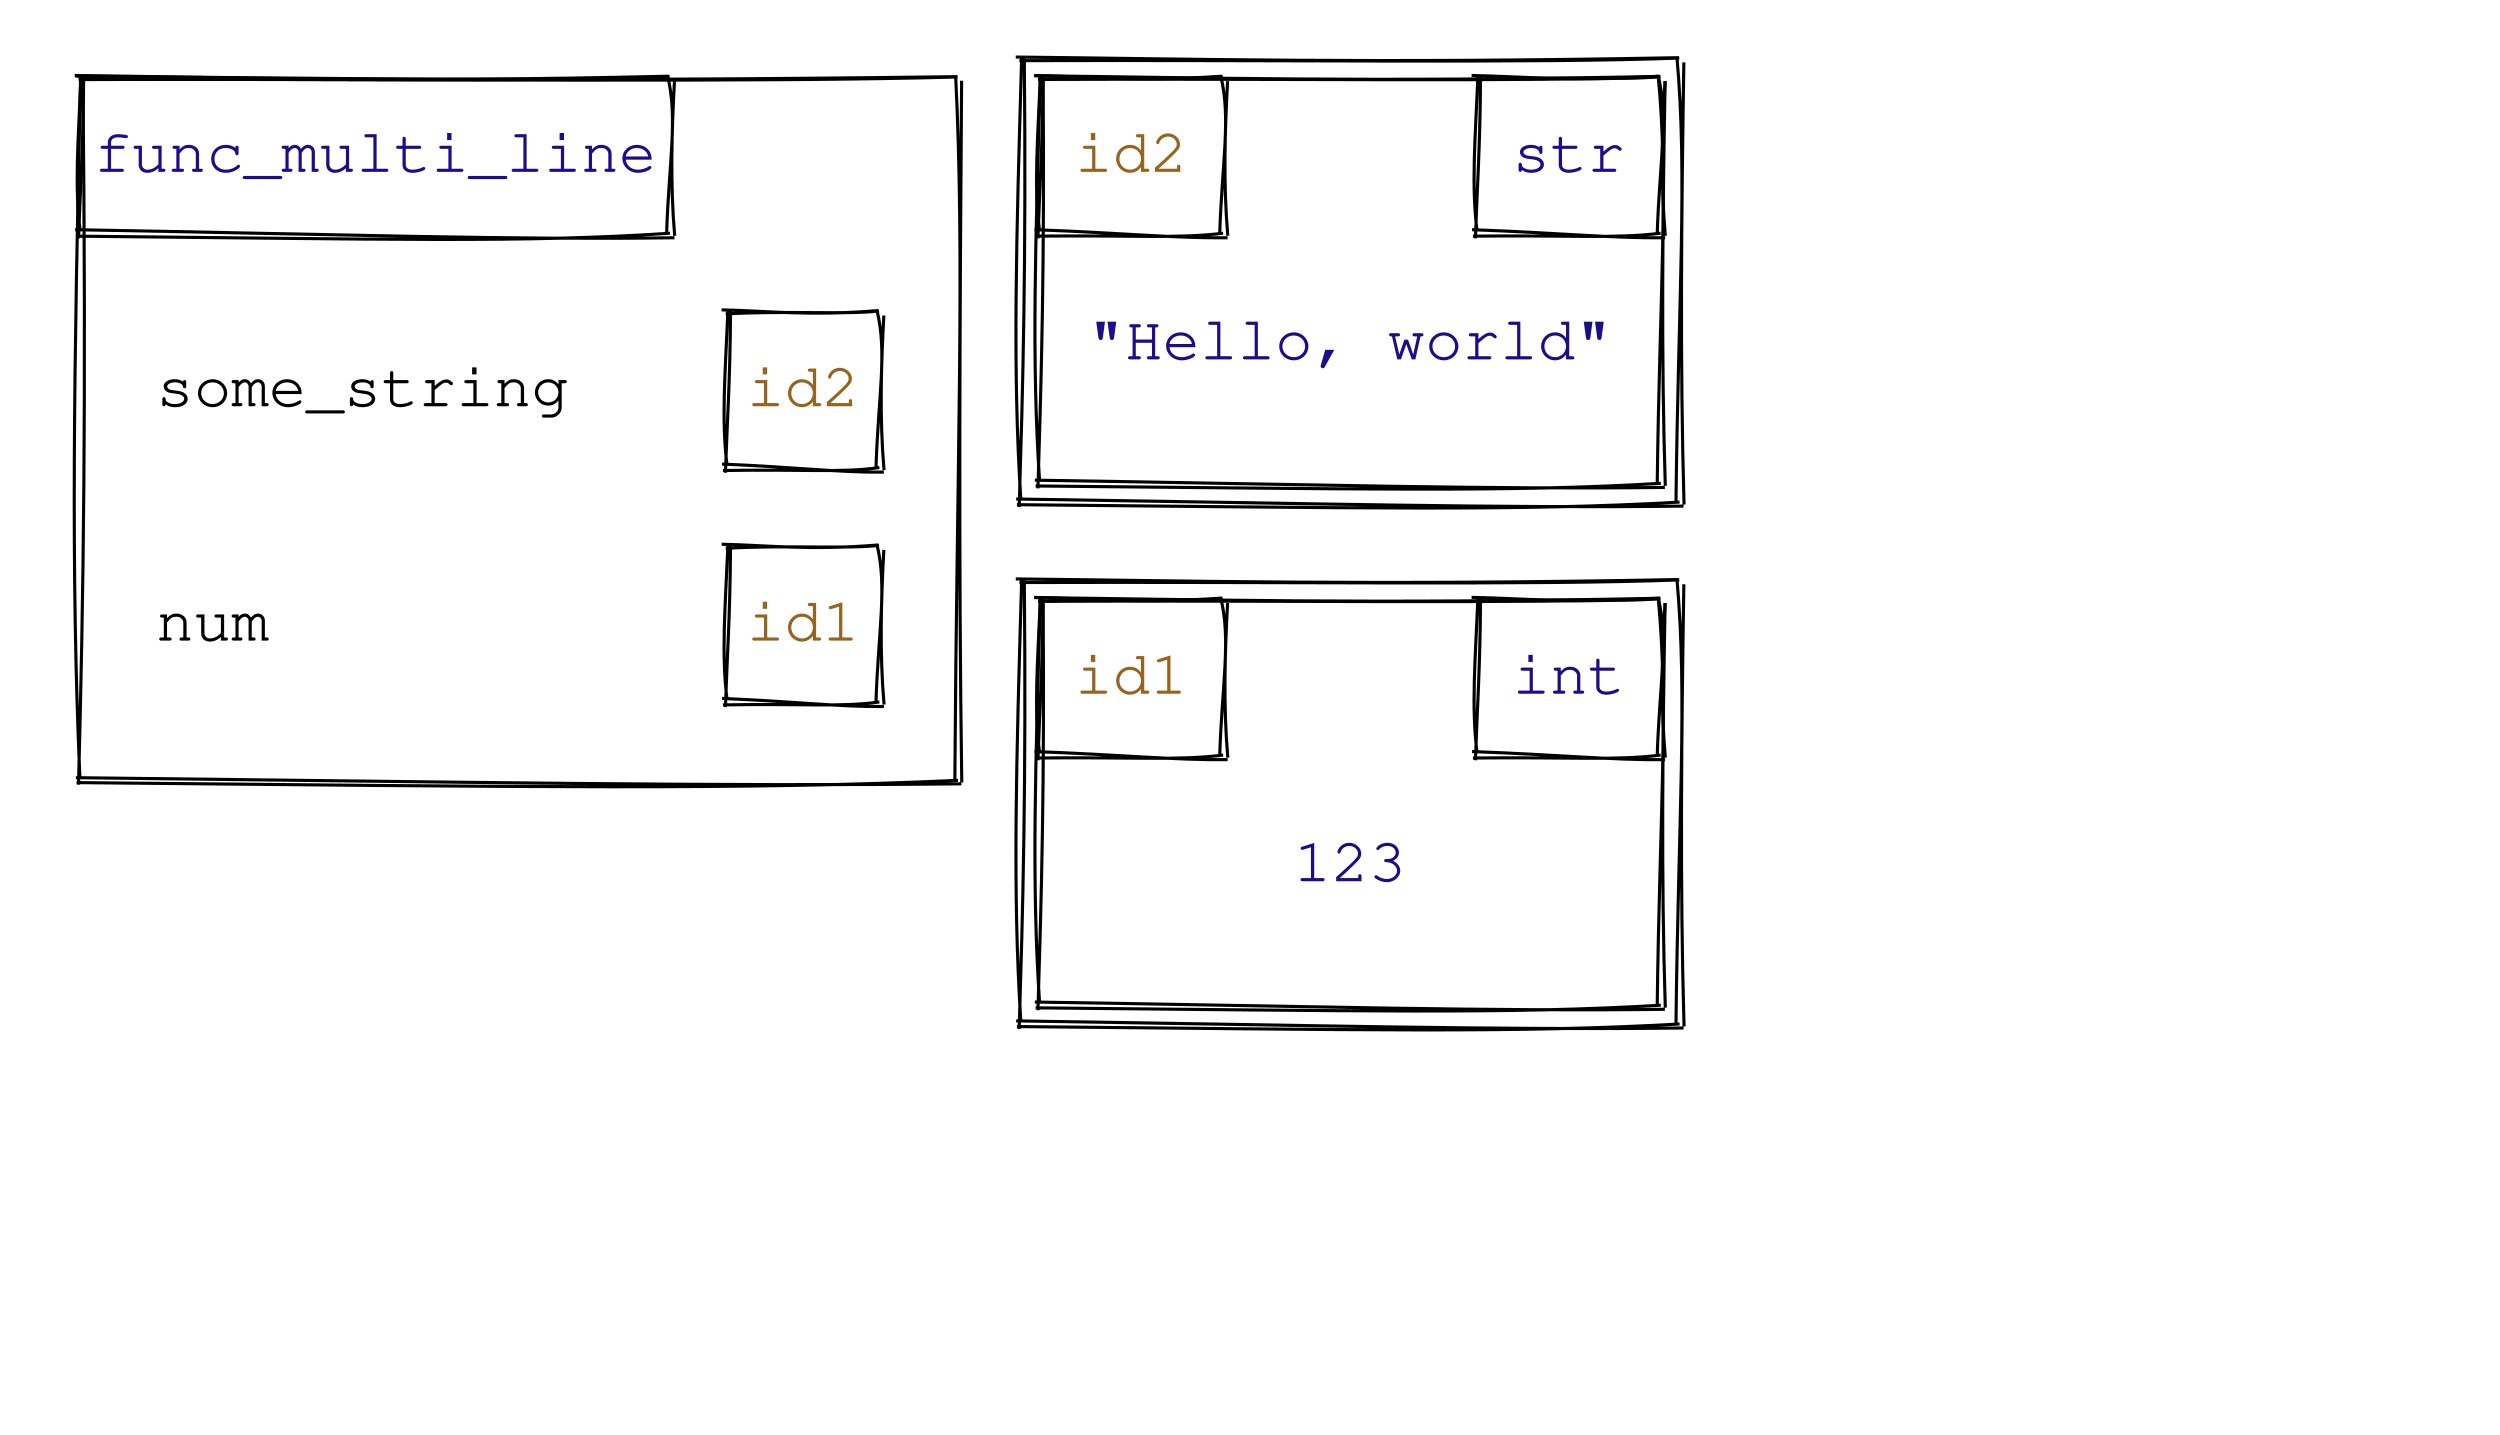
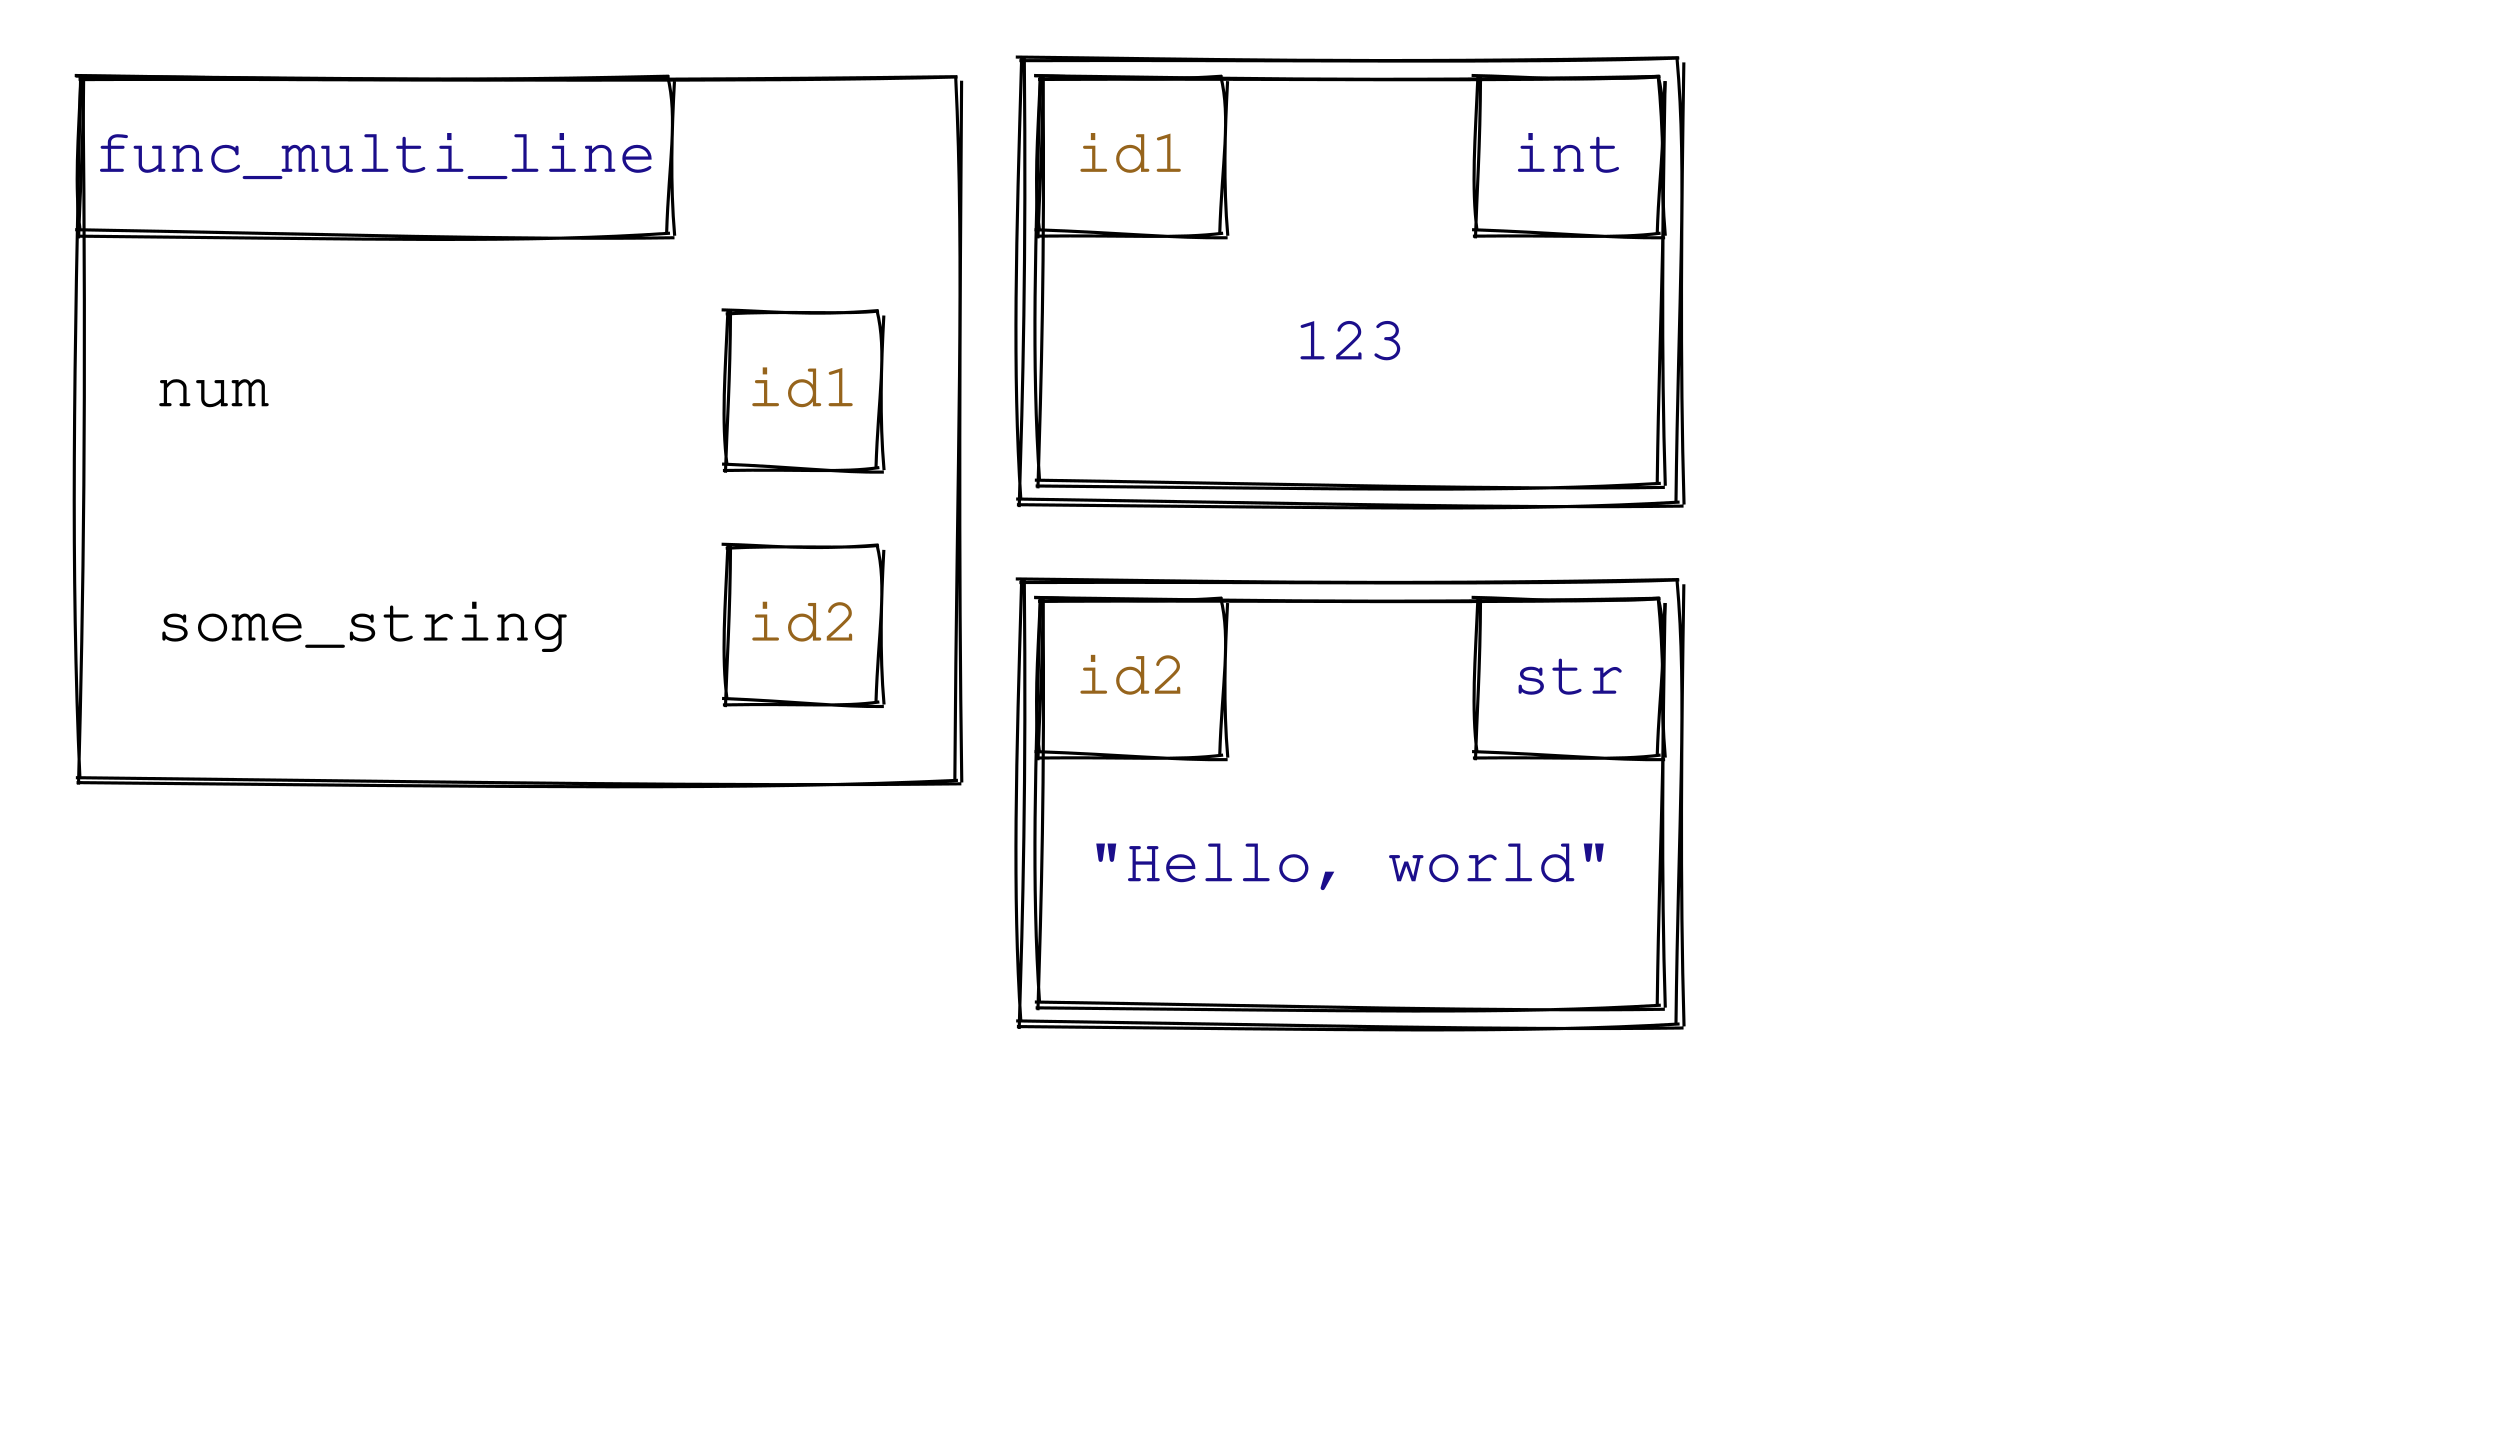
<svg xmlns="http://www.w3.org/2000/svg" width="800" height="459">
  <style>
        text {
            font-family: Consolas, Courier;
            font-size: 20px;
        }
        text.default {
            fill: rgb(0, 0, 0);
            text-anchor: middle;
        }
        text.attribute {
            fill: rgb(27, 14, 139);
            text-anchor: start;
        }
        text.variable {
            fill: rgb(0, 0, 0);
            text-anchor: start;
        }
        text.id { 
            fill: rgb(150, 100, 28);
            text-anchor: middle;
        }
        text.type {
            fill: rgb(27, 14, 139);
            text-anchor: middle;
        }
        text.value {
            fill: rgb(27, 14, 139);
            text-anchor: middle;
        }
        path {
            stroke: rgb(0, 0, 0);
        }
    </style>
  <g>
    <path d="M24.174 24.357 C97.538 24.947, 170.073 26.294, 306.293 24.528 M25.171 25.359 C133.996 25.338, 244.847 26.4, 306.45 24.627 M305.81 24.351 C308.785 84.446, 306.219 145.063, 305.551 249.84 M307.714 25.825 C307.153 102.629, 306.72 179.808, 307.768 250.385 M307.638 250.825 C229.451 251.679, 150.959 250.296, 24.28 248.857 M306.541 249.716 C238.476 252.791, 170.914 251.854, 24.492 250.434 M25.122 251.097 C26.698 191.388, 27.651 130.866, 26.524 24.084 M25.582 249.196 C22.621 182.972, 23.687 116.967, 25.809 24.34" stroke="rgb(0, 0, 0)" stroke-width="1" fill="none" />
  </g>
  <g>
    <path d="M230.917 99.157 C245.414 99.452, 258.823 101.217, 281.074 99.382 M232.224 100.47 C250.497 99.354, 271.424 100.746, 281.279 99.512 M280.614 99.244 C284.001 112.835, 281.012 127.036, 280.312 149.813 M282.831 100.962 C281.953 117.128, 281.449 133.733, 282.895 150.449 M282.836 151.081 C268.802 151.264, 254.367 149.452, 231.057 148.503 M281.399 149.628 C269.161 151.342, 257.584 150.114, 231.334 150.568 M232.142 151.278 C232.568 137.087, 233.678 121.949, 233.775 98.933 M232.678 149.063 C230.806 134.399, 232.048 119.991, 232.942 99.231" stroke="rgb(0, 0, 0)" stroke-width="1" fill="none" />
  </g>
-   <text x="50" y="130" class="variable">some_string</text>
-   <text x="257" y="130" class="id">id2</text>
+   <text x="50" y="130" class="variable">num</text>
+   <text x="257" y="130" class="id">id1</text>
  <g>
    <path d="M230.917 174.157 C245.414 174.452, 258.823 176.217, 281.074 174.382 M232.224 175.47 C250.497 174.354, 271.424 175.746, 281.279 174.512 M280.614 174.244 C284.001 187.835, 281.012 202.036, 280.312 224.813 M282.831 175.962 C281.953 192.128, 281.449 208.733, 282.895 225.449 M282.836 226.081 C268.802 226.264, 254.367 224.452, 231.057 223.503 M281.399 224.628 C269.161 226.342, 257.584 225.114, 231.334 225.568 M232.142 226.278 C232.568 212.087, 233.678 196.949, 233.775 173.933 M232.678 224.063 C230.806 209.399, 232.048 194.991, 232.942 174.231" stroke="rgb(0, 0, 0)" stroke-width="1" fill="none" />
  </g>
-   <text x="50" y="205" class="variable">num</text>
-   <text x="257" y="205" class="id">id1</text>
+   <text x="50" y="205" class="variable">some_string</text>
+   <text x="257" y="205" class="id">id2</text>
  <g>
    <path d="M23.917 24.157 C74.184 24.741, 123.362 26.505, 214.074 24.382 M25.224 25.47 C97.972 25.011, 173.373 26.402, 214.279 24.512 M213.614 24.244 C217.001 37.835, 214.012 52.036, 213.312 74.813 M215.831 25.962 C214.953 42.128, 214.449 58.733, 215.895 75.449 M215.836 76.081 C163.061 76.829, 109.885 75.017, 24.057 73.503 M214.399 74.628 C168.444 77.739, 123.15 76.511, 24.334 75.568 M25.142 76.278 C25.568 62.087, 26.678 46.949, 26.775 23.933 M25.678 74.063 C23.806 59.399, 25.048 44.991, 25.942 24.231" stroke="rgb(0, 0, 0)" stroke-width="1" fill="none" />
  </g>
  <text x="120" y="55" class="type">func_multi_line</text>
  <g>
    <path d="M331.026 24.241 C383.675 24.786, 435.345 26.373, 531.167 24.444 M332.201 25.423 C408.958 25.052, 488.104 26.304, 531.352 24.561 M530.614 24.244 C534.037 59.113, 531.048 94.591, 530.312 154.813 M532.831 25.962 C532.056 69.776, 531.552 114.028, 532.895 155.449 M532.752 155.973 C477.23 156.682, 421.347 155.051, 331.151 153.652 M531.459 154.666 C483.115 157.555, 435.366 156.45, 331.401 155.512 M332.142 156.278 C333.213 121.205, 334.323 85.185, 333.775 23.933 M332.678 154.063 C330.085 115.833, 331.327 77.859, 332.942 24.231" stroke="rgb(0, 0, 0)" stroke-width="1" fill="none" />
  </g>
  <g>
    <path d="M325.047 18.258 C380.728 18.812, 435.452 20.365, 537.185 18.456 M326.197 19.413 C407.647 19.1, 491.432 20.325, 537.366 18.571 M536.614 18.244 C540.042 56.305, 537.053 94.974, 536.312 160.813 M538.831 19.962 C538.071 67.923, 537.567 116.323, 538.895 161.449 M538.736 161.952 C479.896 162.688, 420.705 161.093, 325.17 159.682 M537.471 160.673 C486.241 163.603, 435.593 162.523, 325.414 161.5 M326.142 162.278 C327.31 124.073, 328.42 84.92, 327.775 17.933 M326.678 160.063 C323.977 118.298, 325.219 76.789, 326.942 18.231" stroke="rgb(0, 0, 0)" stroke-width="1" fill="none" />
  </g>
-   <text x="432" y="115" class="value">"Hello, world"</text>
+   <text x="432" y="115" class="value">123</text>
  <g>
    <path d="M330.917 24.157 C347.969 24.473, 363.933 26.237, 391.074 24.382 M332.224 25.47 C354.388 24.401, 379.206 25.793, 391.279 24.512 M390.614 24.244 C394.001 37.835, 391.012 52.036, 390.312 74.813 M392.831 25.962 C391.953 42.128, 391.449 58.733, 392.895 75.449 M392.836 76.081 C376.035 76.304, 358.833 74.492, 331.057 73.503 M391.399 74.628 C376.753 76.441, 362.767 75.214, 331.334 75.568 M332.142 76.278 C332.568 62.087, 333.678 46.949, 333.775 23.933 M332.678 74.063 C330.806 59.399, 332.048 44.991, 332.942 24.231" stroke="rgb(0, 0, 0)" stroke-width="1" fill="none" />
  </g>
  <g>
    <path d="M470.917 24.157 C487.969 24.473, 503.933 26.237, 531.074 24.382 M472.224 25.47 C494.388 24.401, 519.206 25.793, 531.279 24.512 M530.614 24.244 C534.001 37.835, 531.012 52.036, 530.312 74.813 M532.831 25.962 C531.953 42.128, 531.449 58.733, 532.895 75.449 M532.836 76.081 C516.035 76.304, 498.833 74.492, 471.057 73.503 M531.399 74.628 C516.753 76.441, 502.767 75.214, 471.334 75.568 M472.142 76.278 C472.568 62.087, 473.678 46.949, 473.775 23.933 M472.678 74.063 C470.806 59.399, 472.048 44.991, 472.942 24.231" stroke="rgb(0, 0, 0)" stroke-width="1" fill="none" />
  </g>
-   <text x="362" y="55" class="id">id2</text>
-   <text x="502" y="55" class="type">str</text>
+   <text x="362" y="55" class="id">id1</text>
+   <text x="502" y="55" class="type">int</text>
  <g>
    <path d="M331.026 191.241 C383.675 191.786, 435.345 193.373, 531.167 191.444 M332.201 192.423 C408.958 192.052, 488.104 193.304, 531.352 191.561 M530.614 191.244 C534.037 226.113, 531.048 261.591, 530.312 321.813 M532.831 192.962 C532.056 236.776, 531.552 281.028, 532.895 322.449 M532.752 322.973 C477.23 323.682, 421.347 322.051, 331.151 320.652 M531.459 321.666 C483.115 324.555, 435.366 323.45, 331.401 322.512 M332.142 323.278 C333.213 288.205, 334.323 252.185, 333.775 190.933 M332.678 321.063 C330.085 282.833, 331.327 244.859, 332.942 191.231" stroke="rgb(0, 0, 0)" stroke-width="1" fill="none" />
  </g>
  <g>
    <path d="M325.047 185.258 C380.728 185.812, 435.452 187.365, 537.185 185.456 M326.197 186.413 C407.647 186.1, 491.432 187.325, 537.366 185.571 M536.614 185.244 C540.042 223.305, 537.053 261.974, 536.312 327.813 M538.831 186.962 C538.071 234.923, 537.567 283.323, 538.895 328.449 M538.736 328.952 C479.896 329.688, 420.705 328.093, 325.17 326.682 M537.471 327.673 C486.241 330.603, 435.593 329.523, 325.414 328.5 M326.142 329.278 C327.31 291.073, 328.42 251.92, 327.775 184.933 M326.678 327.063 C323.977 285.298, 325.219 243.789, 326.942 185.231" stroke="rgb(0, 0, 0)" stroke-width="1" fill="none" />
  </g>
-   <text x="432" y="282" class="value">123</text>
+   <text x="432" y="282" class="value">"Hello, world"</text>
  <g>
    <path d="M330.917 191.157 C347.969 191.473, 363.933 193.237, 391.074 191.382 M332.224 192.47 C354.388 191.401, 379.206 192.793, 391.279 191.512 M390.614 191.244 C394.001 204.835, 391.012 219.036, 390.312 241.813 M392.831 192.962 C391.953 209.128, 391.449 225.733, 392.895 242.449 M392.836 243.081 C376.035 243.304, 358.833 241.492, 331.057 240.503 M391.399 241.628 C376.753 243.441, 362.767 242.214, 331.334 242.568 M332.142 243.278 C332.568 229.087, 333.678 213.949, 333.775 190.933 M332.678 241.063 C330.806 226.399, 332.048 211.991, 332.942 191.231" stroke="rgb(0, 0, 0)" stroke-width="1" fill="none" />
  </g>
  <g>
    <path d="M470.917 191.157 C487.969 191.473, 503.933 193.237, 531.074 191.382 M472.224 192.47 C494.388 191.401, 519.206 192.793, 531.279 191.512 M530.614 191.244 C534.001 204.835, 531.012 219.036, 530.312 241.813 M532.831 192.962 C531.953 209.128, 531.449 225.733, 532.895 242.449 M532.836 243.081 C516.035 243.304, 498.833 241.492, 471.057 240.503 M531.399 241.628 C516.753 243.441, 502.767 242.214, 471.334 242.568 M472.142 243.278 C472.568 229.087, 473.678 213.949, 473.775 190.933 M472.678 241.063 C470.806 226.399, 472.048 211.991, 472.942 191.231" stroke="rgb(0, 0, 0)" stroke-width="1" fill="none" />
  </g>
-   <text x="362" y="222" class="id">id1</text>
-   <text x="502" y="222" class="type">int</text>
+   <text x="362" y="222" class="id">id2</text>
+   <text x="502" y="222" class="type">str</text>
</svg>
